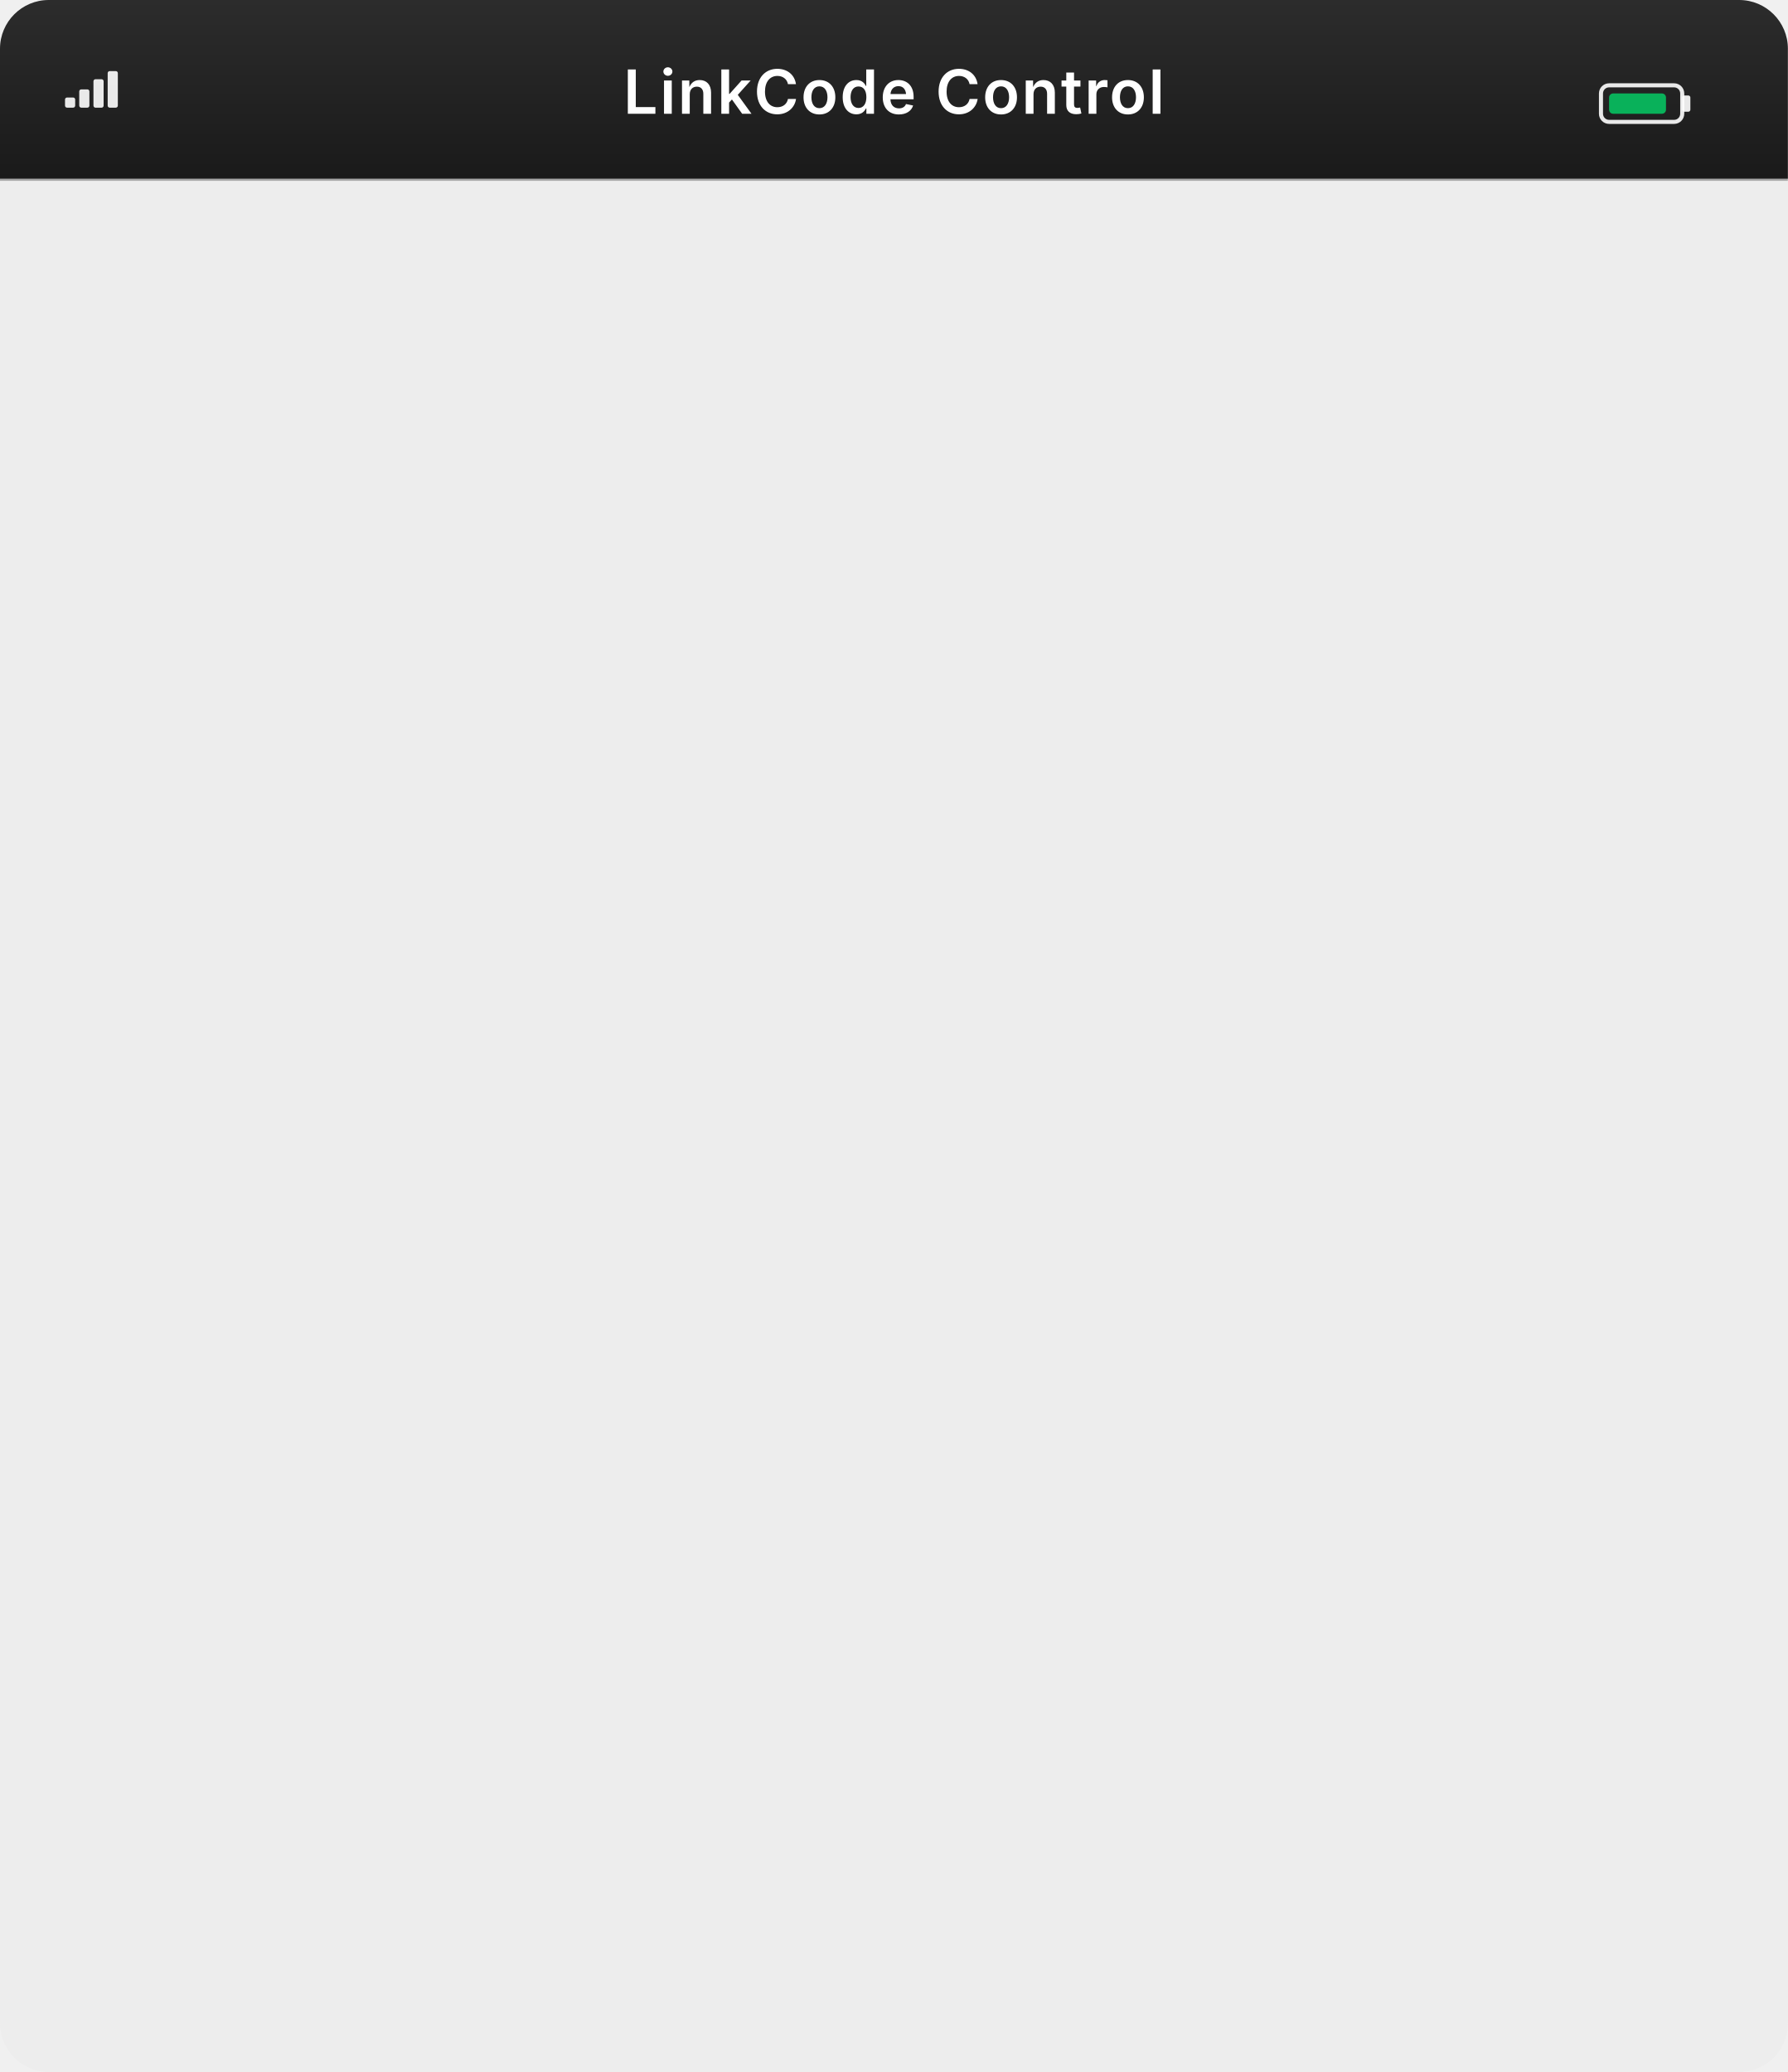
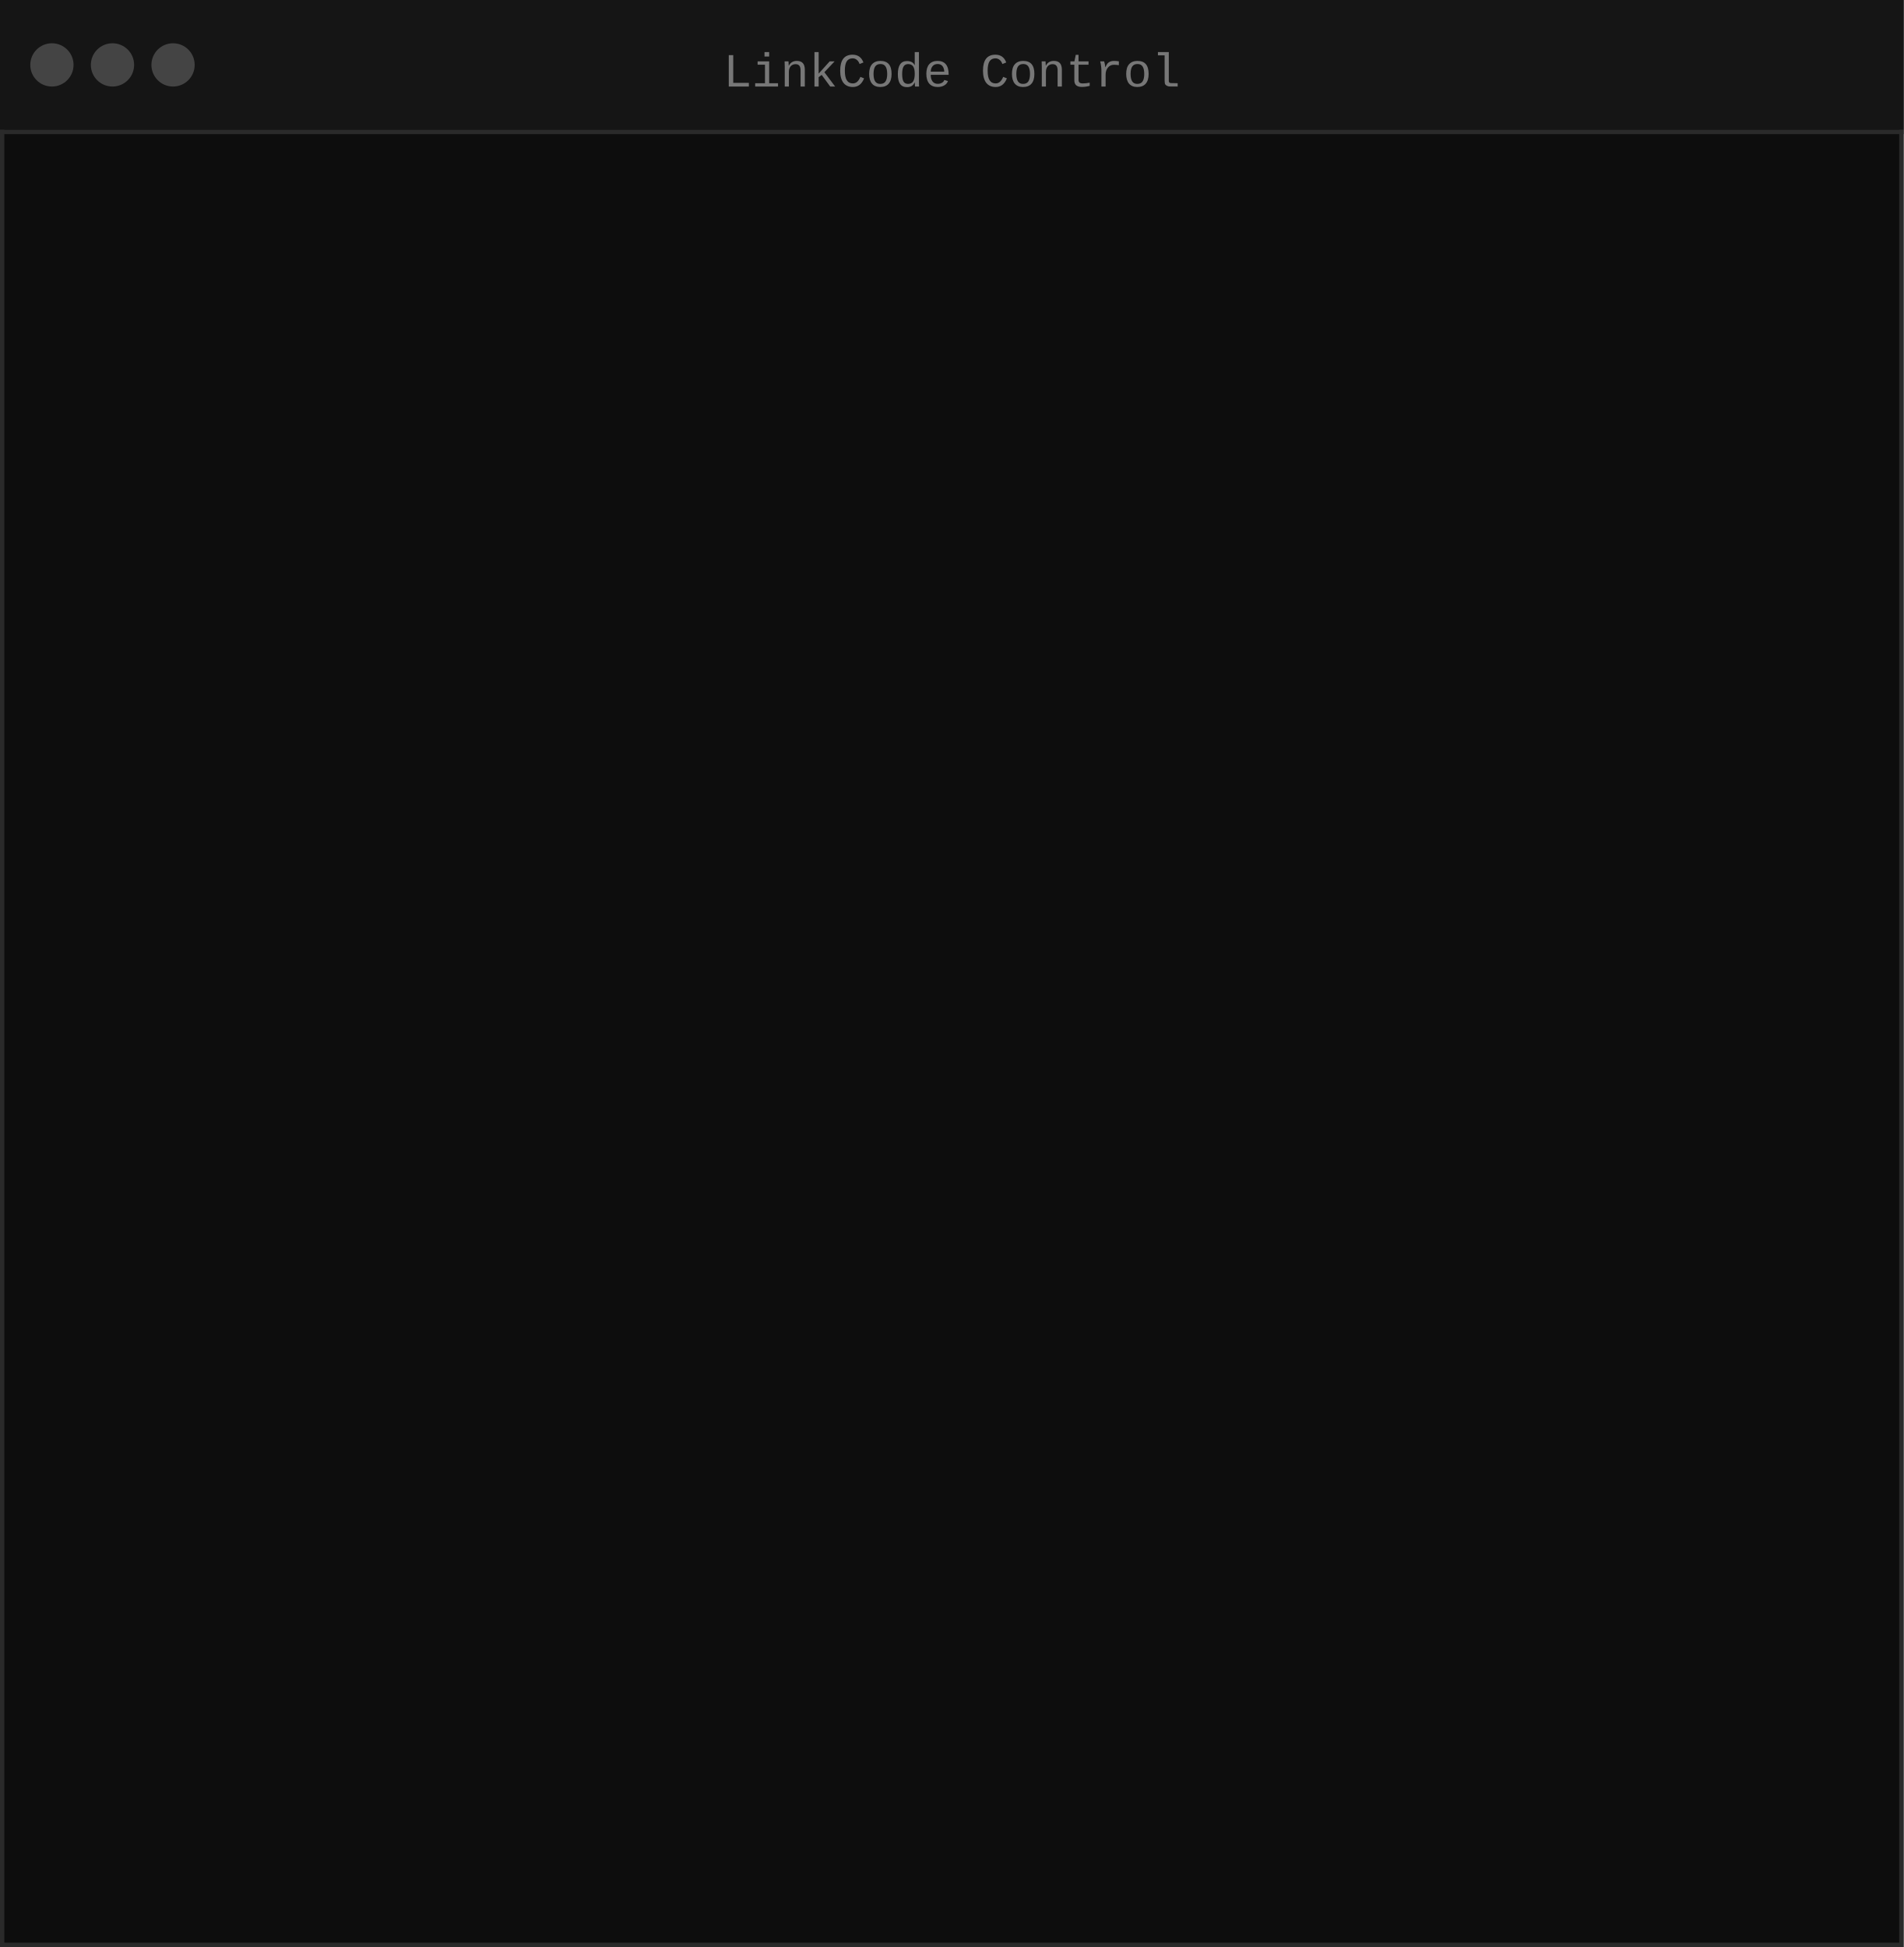
- <svg xmlns="http://www.w3.org/2000/svg" viewBox="0 0 440 510" width="440" height="510">
-   <defs>
-     <linearGradient id="topBar" x1="0" y1="0" x2="0" y2="1">
-       <stop offset="0%" stop-color="#2C2C2C" />
-       <stop offset="100%" stop-color="#1A1A1A" />
-     </linearGradient>
-     <filter id="bubbleShadow">
-       <feDropShadow dx="0" dy="0.5" stdDeviation="0.5" flood-color="#000" flood-opacity="0.06" />
-     </filter>
-     <filter id="softShadow">
-       <feDropShadow dx="0" dy="1" stdDeviation="1.5" flood-color="#000" flood-opacity="0.08" />
-     </filter>
-     <clipPath id="screenClip">
-       <rect x="0" y="0" width="440" height="510" rx="12" />
-     </clipPath>
-   </defs>
-   <g clip-path="url(#screenClip)">
-     <rect x="0" y="0" width="440" height="510" fill="#EDEDED" />
-     <rect x="0" y="0" width="440" height="44" fill="url(#topBar)" />
-     <rect x="0" y="44" width="440" height="0.5" fill="#000" opacity="0.3" />
-     <g transform="translate(16,18)">
-       <rect x="0" y="6" width="2.5" height="2.5" rx="0.5" fill="#FFF" opacity="0.9" />
-       <rect x="3.5" y="4" width="2.5" height="4.5" rx="0.5" fill="#FFF" opacity="0.9" />
-       <rect x="7" y="1.5" width="2.5" height="7" rx="0.5" fill="#FFF" opacity="0.9" />
-       <rect x="10.5" y="-0.5" width="2.5" height="9" rx="0.5" fill="#FFF" opacity="0.9" />
-     </g>
-     <text x="220" y="28" fill="#FFF" font-family="system-ui,-apple-system,sans-serif" font-size="15" font-weight="600" text-anchor="middle" letter-spacing="0.5">LinkCode Control</text>
-     <g transform="translate(394,19)">
-       <rect x="0" y="2" width="20" height="9" rx="2" fill="none" stroke="#FFF" stroke-width="1" opacity="0.9" />
-       <rect x="20" y="4.5" width="2" height="4" rx="0.5" fill="#FFF" opacity="0.9" />
-       <rect x="2" y="4" width="14" height="5" rx="1" fill="#07C160" opacity="0.9" />
-     </g>
-     <g opacity="0">
-       <animate attributeName="opacity" from="0" to="1" begin="1s" dur="0.4s" fill="freeze" />
-       <animateTransform attributeName="transform" type="translate" from="0 8" to="0 0" begin="1s" dur="0.4s" fill="freeze" />
-       <rect x="360" y="58" width="64" height="30" rx="6" fill="#95EC69" filter="url(#bubbleShadow)" />
-       <text x="424" y="78" fill="#1A1A1A" font-family="system-ui,-apple-system,sans-serif" font-size="13" text-anchor="end">Hi</text>
-       <text x="424" y="100" fill="#AAA" font-family="system-ui,-apple-system,sans-serif" font-size="9" text-anchor="end">12:01</text>
-     </g>
-     <g opacity="0">
-       <animate attributeName="opacity" from="0" to="1" begin="2.5s" dur="0.4s" fill="freeze" />
-       <animateTransform attributeName="transform" type="translate" from="0 8" to="0 0" begin="2.5s" dur="0.4s" fill="freeze" />
-       <circle cx="28" cy="116" r="15" fill="#07C160" />
-       <text x="28" y="122" fill="#FFF" font-family="system-ui,-apple-system,sans-serif" font-size="13" font-weight="700" text-anchor="middle">B</text>
-       <rect x="52" y="116" width="310" height="96" rx="6" fill="#FFF" filter="url(#bubbleShadow)" />
-       <text x="66" y="136" fill="#333" font-family="system-ui,-apple-system,sans-serif" font-size="12.5" font-weight="600">Welcome to LinkCode! Choose:</text>
-       <text x="66" y="155" fill="#555" font-family="system-ui,-apple-system,sans-serif" font-size="12">1. New Agent</text>
-       <text x="66" y="174" fill="#555" font-family="system-ui,-apple-system,sans-serif" font-size="12">2. My Agents</text>
-       <text x="66" y="193" fill="#555" font-family="system-ui,-apple-system,sans-serif" font-size="12">3. Add Bot</text>
-       <text x="66" y="212" fill="#555" font-family="system-ui,-apple-system,sans-serif" font-size="12">4. End Agent</text>
-       <text x="54" y="226" fill="#AAA" font-family="system-ui,-apple-system,sans-serif" font-size="9">12:01</text>
-     </g>
-     <g opacity="0">
-       <animate attributeName="opacity" from="0" to="1" begin="6s" dur="0.4s" fill="freeze" />
-       <animateTransform attributeName="transform" type="translate" from="0 8" to="0 0" begin="6s" dur="0.4s" fill="freeze" />
-       <rect x="408" y="232" width="16" height="30" rx="6" fill="#95EC69" filter="url(#bubbleShadow)" />
-       <text x="416" y="252" fill="#1A1A1A" font-family="system-ui,-apple-system,sans-serif" font-size="13" text-anchor="middle">1</text>
-       <text x="424" y="274" fill="#AAA" font-family="system-ui,-apple-system,sans-serif" font-size="9" text-anchor="end">12:02</text>
-     </g>
-     <g opacity="0">
-       <animate attributeName="opacity" from="0" to="1" begin="7.5s" dur="0.4s" fill="freeze" />
-       <animateTransform attributeName="transform" type="translate" from="0 8" to="0 0" begin="7.5s" dur="0.4s" fill="freeze" />
-       <circle cx="28" cy="286" r="15" fill="#07C160" />
-       <text x="28" y="292" fill="#FFF" font-family="system-ui,-apple-system,sans-serif" font-size="13" font-weight="700" text-anchor="middle">B</text>
-       <rect x="52" y="286" width="210" height="30" rx="6" fill="#FFF" filter="url(#bubbleShadow)" />
-       <text x="66" y="306" fill="#333" font-family="system-ui,-apple-system,sans-serif" font-size="12.5">Name this agent:</text>
-       <text x="54" y="329" fill="#AAA" font-family="system-ui,-apple-system,sans-serif" font-size="9">12:02</text>
-     </g>
-     <g opacity="0">
-       <animate attributeName="opacity" from="0" to="1" begin="9s" dur="0.4s" fill="freeze" />
-       <animateTransform attributeName="transform" type="translate" from="0 8" to="0 0" begin="9s" dur="0.4s" fill="freeze" />
-       <rect x="336" y="340" width="88" height="30" rx="6" fill="#95EC69" filter="url(#bubbleShadow)" />
-       <text x="424" y="360" fill="#1A1A1A" font-family="system-ui,-apple-system,sans-serif" font-size="13" text-anchor="end">DevHelper</text>
-       <text x="424" y="382" fill="#AAA" font-family="system-ui,-apple-system,sans-serif" font-size="9" text-anchor="end">12:02</text>
-     </g>
-     <g opacity="0">
-       <animate attributeName="opacity" from="0" to="1" begin="10.5s" dur="0.4s" fill="freeze" />
-       <animateTransform attributeName="transform" type="translate" from="0 8" to="0 0" begin="10.5s" dur="0.4s" fill="freeze" />
-       <circle cx="28" cy="394" r="15" fill="#07C160" />
-       <text x="28" y="400" fill="#FFF" font-family="system-ui,-apple-system,sans-serif" font-size="13" font-weight="700" text-anchor="middle">B</text>
-       <rect x="52" y="394" width="310" height="48" rx="6" fill="#FFF" filter="url(#bubbleShadow)" />
-       <rect x="52" y="394" width="4" height="48" rx="2" fill="#07C160" />
-       <text x="68" y="414" fill="#333" font-family="system-ui,-apple-system,sans-serif" font-size="12.5">Agent "DevHelper" created</text>
-       <text x="68" y="432" fill="#888" font-family="system-ui,-apple-system,sans-serif" font-size="11.5">Starting Claude Code…</text>
-       <text x="54" y="455" fill="#AAA" font-family="system-ui,-apple-system,sans-serif" font-size="9">12:03</text>
-     </g>
-     <g opacity="0">
-       <animate attributeName="opacity" from="0" to="1" begin="13s" dur="0.5s" fill="freeze" />
-       <line x1="52" y1="472" x2="388" y2="472" stroke="#D5D5D5" stroke-width="0.5" />
-       <text x="220" y="490" fill="#AAA" font-family="system-ui,-apple-system,sans-serif" font-size="10" text-anchor="middle">Your dedicated bot takes over →</text>
-     </g>
+ <svg xmlns="http://www.w3.org/2000/svg" viewBox="0 0 440 450" width="440" height="450">
+   <rect x="0" y="0" width="440" height="450" fill="#0D0D0D" />
+   <rect x="0.5" y="0.5" width="439" height="449" fill="none" stroke="#2A2A2A" stroke-width="1" />
+   <rect x="0" y="0" width="440" height="30" fill="#151515" />
+   <rect x="0" y="30" width="440" height="1" fill="#2A2A2A" />
+   <circle cx="12" cy="15" r="5" fill="#444" />
+   <circle cx="26" cy="15" r="5" fill="#444" />
+   <circle cx="40" cy="15" r="5" fill="#444" />
+   <text x="220" y="20" fill="#777" font-family="SF Mono,Menlo,Monaco,Courier New,monospace" font-size="11" text-anchor="middle">LinkCode Control</text>
+   <g opacity="0">
+     <animate attributeName="opacity" from="0" to="1" begin="1s" dur="0.35s" fill="freeze" />
+     <animateTransform attributeName="transform" type="translate" from="0 6" to="0 0" begin="1s" dur="0.35s" fill="freeze" />
+     <text x="24" y="52" fill="#555" font-family="SF Mono,Menlo,Monaco,Courier New,monospace" font-size="10">12:01</text>
+     <text x="24" y="72" fill="#999" font-family="SF Mono,Menlo,Monaco,Courier New,monospace" font-size="13">You: Hi</text>
+   </g>
+   <g opacity="0">
+     <animate attributeName="opacity" from="0" to="1" begin="2.5s" dur="0.35s" fill="freeze" />
+     <animateTransform attributeName="transform" type="translate" from="0 6" to="0 0" begin="2.5s" dur="0.35s" fill="freeze" />
+     <text x="24" y="100" fill="#555" font-family="SF Mono,Menlo,Monaco,Courier New,monospace" font-size="10">12:01</text>
+     <text x="24" y="120" fill="#DDD" font-family="SF Mono,Menlo,Monaco,Courier New,monospace" font-size="13">Control: Welcome to LinkCode! Choose:</text>
+     <text x="24" y="140" fill="#CCC" font-family="SF Mono,Menlo,Monaco,Courier New,monospace" font-size="13">  1. New Agent</text>
+     <text x="24" y="158" fill="#CCC" font-family="SF Mono,Menlo,Monaco,Courier New,monospace" font-size="13">  2. My Agents</text>
+     <text x="24" y="176" fill="#CCC" font-family="SF Mono,Menlo,Monaco,Courier New,monospace" font-size="13">  3. Add Bot</text>
+     <text x="24" y="194" fill="#CCC" font-family="SF Mono,Menlo,Monaco,Courier New,monospace" font-size="13">  4. End Agent</text>
+   </g>
+   <g opacity="0">
+     <animate attributeName="opacity" from="0" to="1" begin="6s" dur="0.35s" fill="freeze" />
+     <animateTransform attributeName="transform" type="translate" from="0 6" to="0 0" begin="6s" dur="0.35s" fill="freeze" />
+     <text x="24" y="222" fill="#555" font-family="SF Mono,Menlo,Monaco,Courier New,monospace" font-size="10">12:02</text>
+     <text x="24" y="242" fill="#999" font-family="SF Mono,Menlo,Monaco,Courier New,monospace" font-size="13">You: 1</text>
+   </g>
+   <g opacity="0">
+     <animate attributeName="opacity" from="0" to="1" begin="7.5s" dur="0.35s" fill="freeze" />
+     <animateTransform attributeName="transform" type="translate" from="0 6" to="0 0" begin="7.5s" dur="0.35s" fill="freeze" />
+     <text x="24" y="270" fill="#555" font-family="SF Mono,Menlo,Monaco,Courier New,monospace" font-size="10">12:02</text>
+     <text x="24" y="290" fill="#DDD" font-family="SF Mono,Menlo,Monaco,Courier New,monospace" font-size="13">Control: Name this agent:</text>
+   </g>
+   <g opacity="0">
+     <animate attributeName="opacity" from="0" to="1" begin="9s" dur="0.35s" fill="freeze" />
+     <animateTransform attributeName="transform" type="translate" from="0 6" to="0 0" begin="9s" dur="0.35s" fill="freeze" />
+     <text x="24" y="318" fill="#555" font-family="SF Mono,Menlo,Monaco,Courier New,monospace" font-size="10">12:02</text>
+     <text x="24" y="338" fill="#999" font-family="SF Mono,Menlo,Monaco,Courier New,monospace" font-size="13">You: DevHelper</text>
+   </g>
+   <g opacity="0">
+     <animate attributeName="opacity" from="0" to="1" begin="10.5s" dur="0.35s" fill="freeze" />
+     <animateTransform attributeName="transform" type="translate" from="0 6" to="0 0" begin="10.5s" dur="0.35s" fill="freeze" />
+     <text x="24" y="366" fill="#555" font-family="SF Mono,Menlo,Monaco,Courier New,monospace" font-size="10">12:03</text>
+     <text x="24" y="386" fill="#DDD" font-family="SF Mono,Menlo,Monaco,Courier New,monospace" font-size="13">Control: Agent "DevHelper" created</text>
+     <text x="24" y="406" fill="#AAA" font-family="SF Mono,Menlo,Monaco,Courier New,monospace" font-size="12">  Starting Claude Code...</text>
+   </g>
+   <g opacity="0">
+     <animate attributeName="opacity" from="0" to="1" begin="13s" dur="0.5s" fill="freeze" />
+     <line x1="24" y1="432" x2="416" y2="432" stroke="#2A2A2A" stroke-width="1" />
+     <text x="220" y="448" fill="#555" font-family="SF Mono,Menlo,Monaco,Courier New,monospace" font-size="10" text-anchor="middle">Your dedicated bot takes over →</text>
  </g>
</svg>
